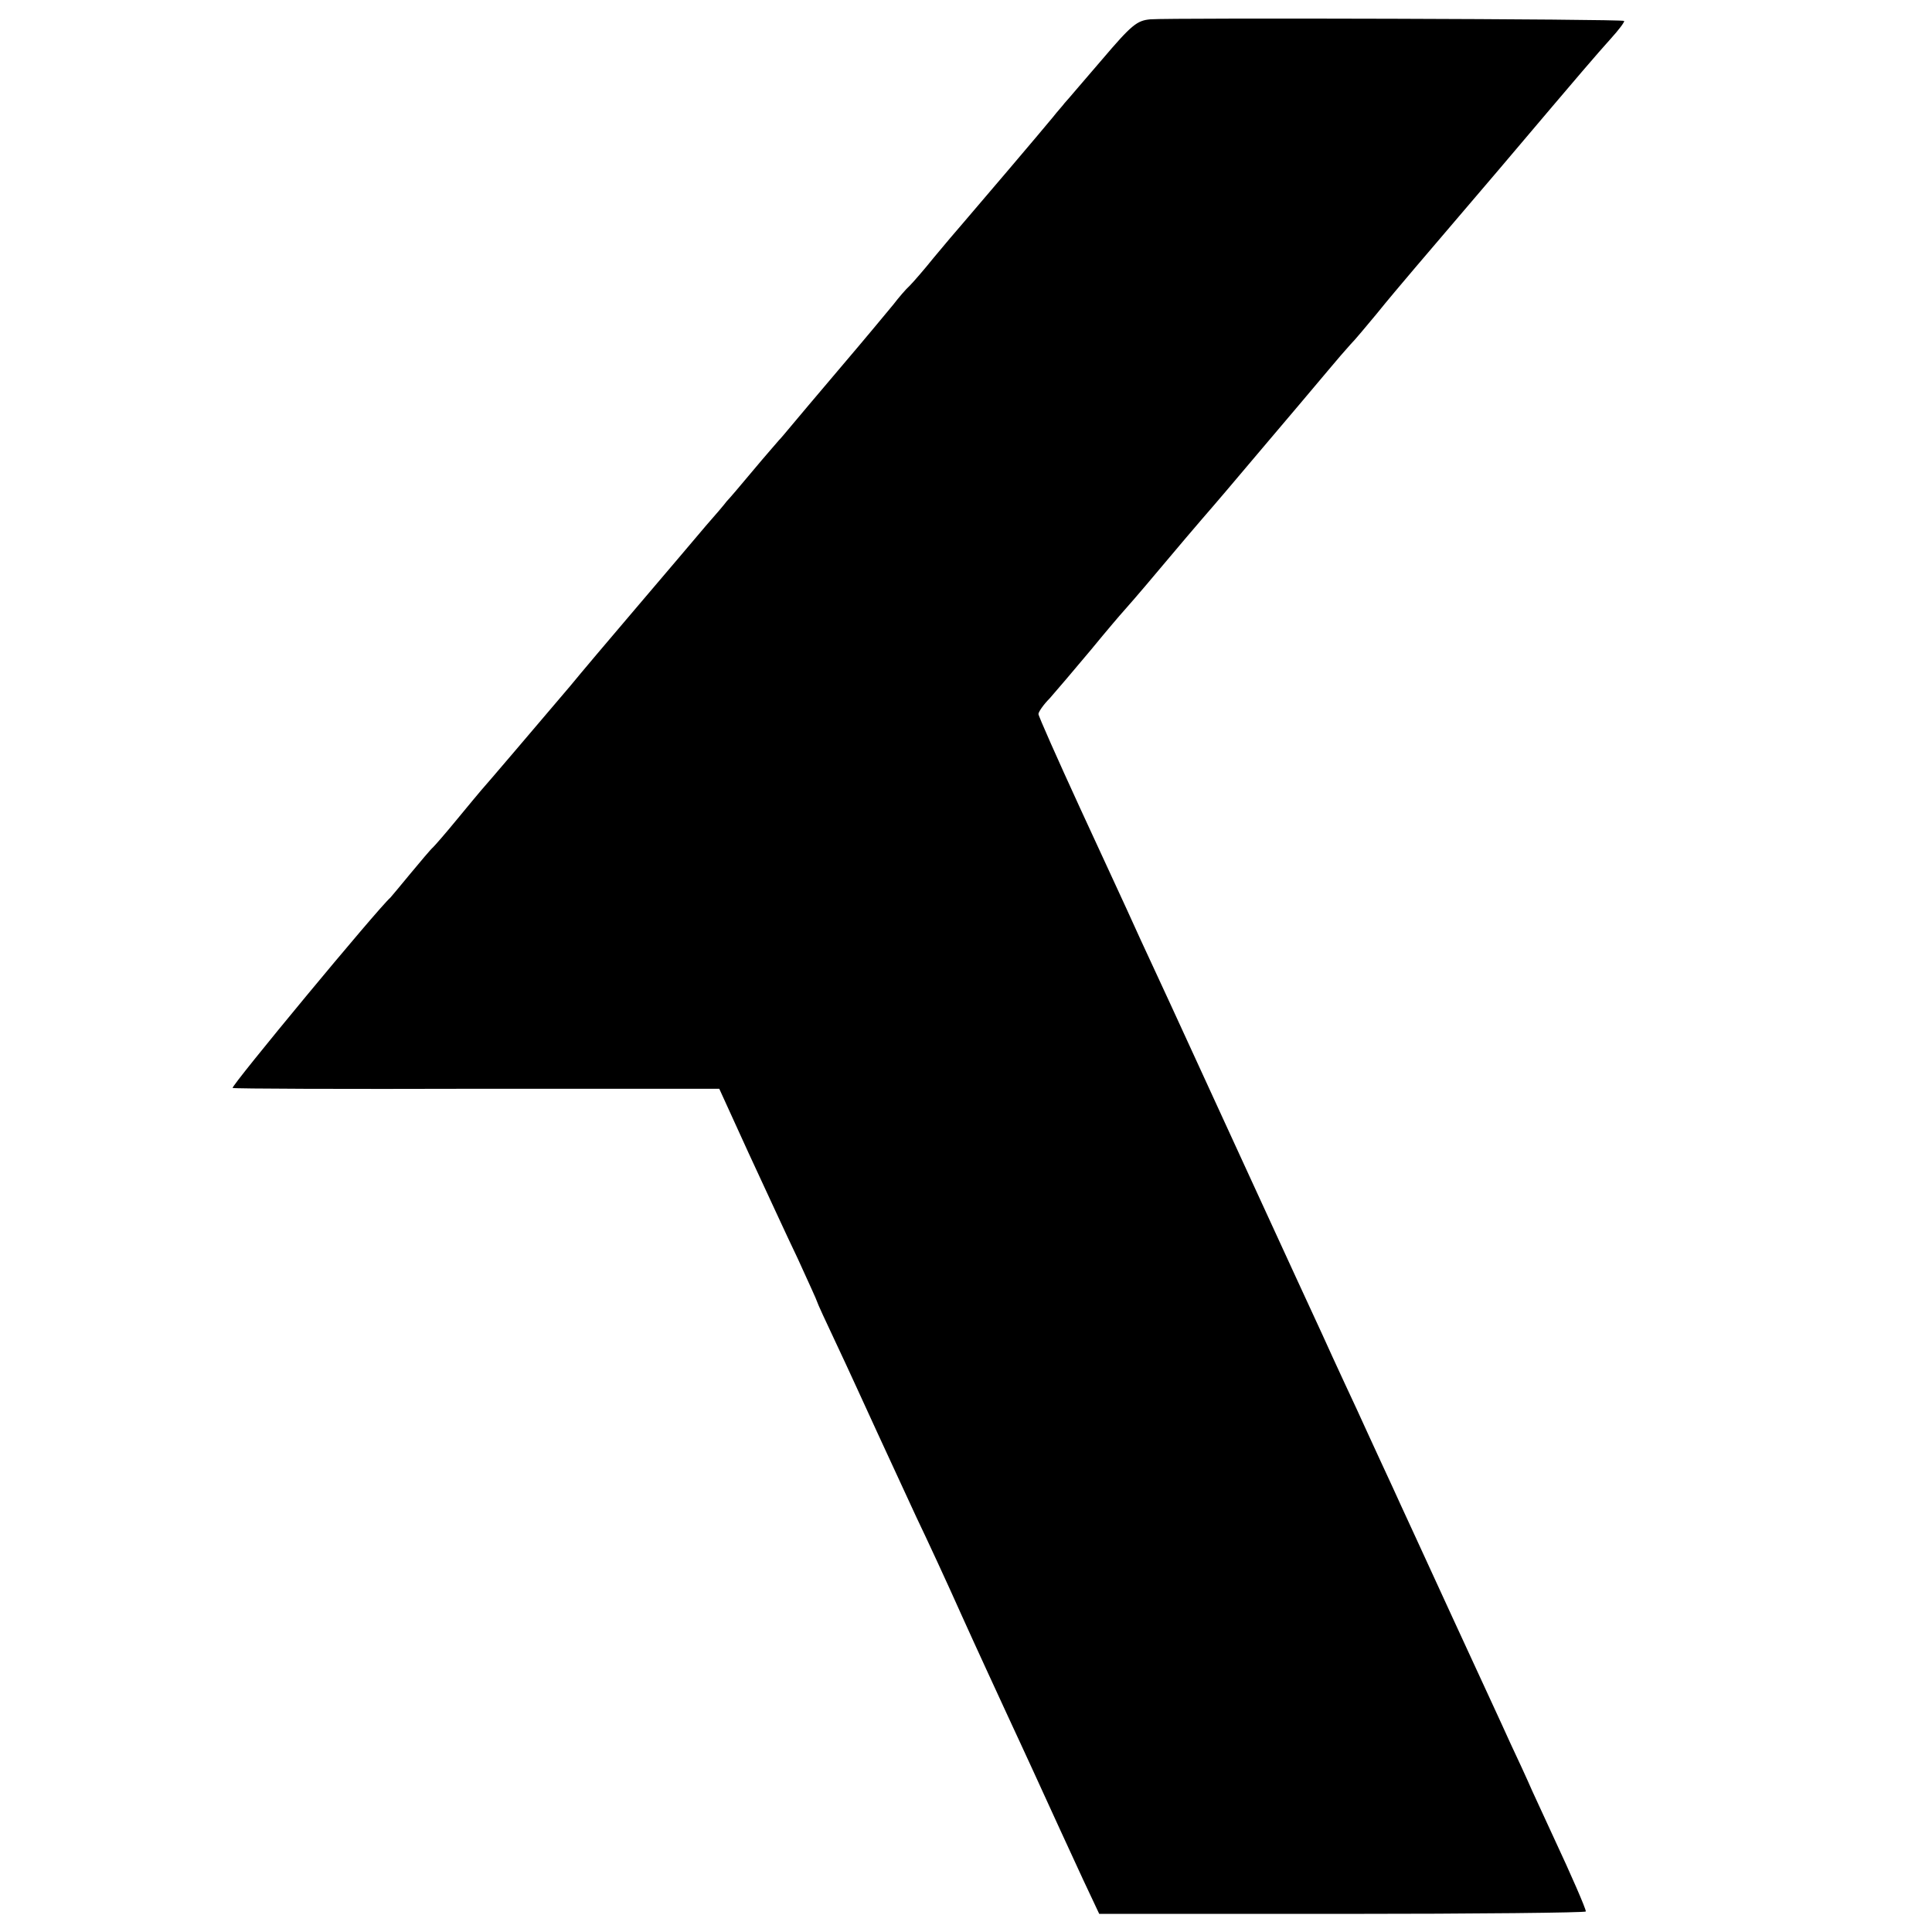
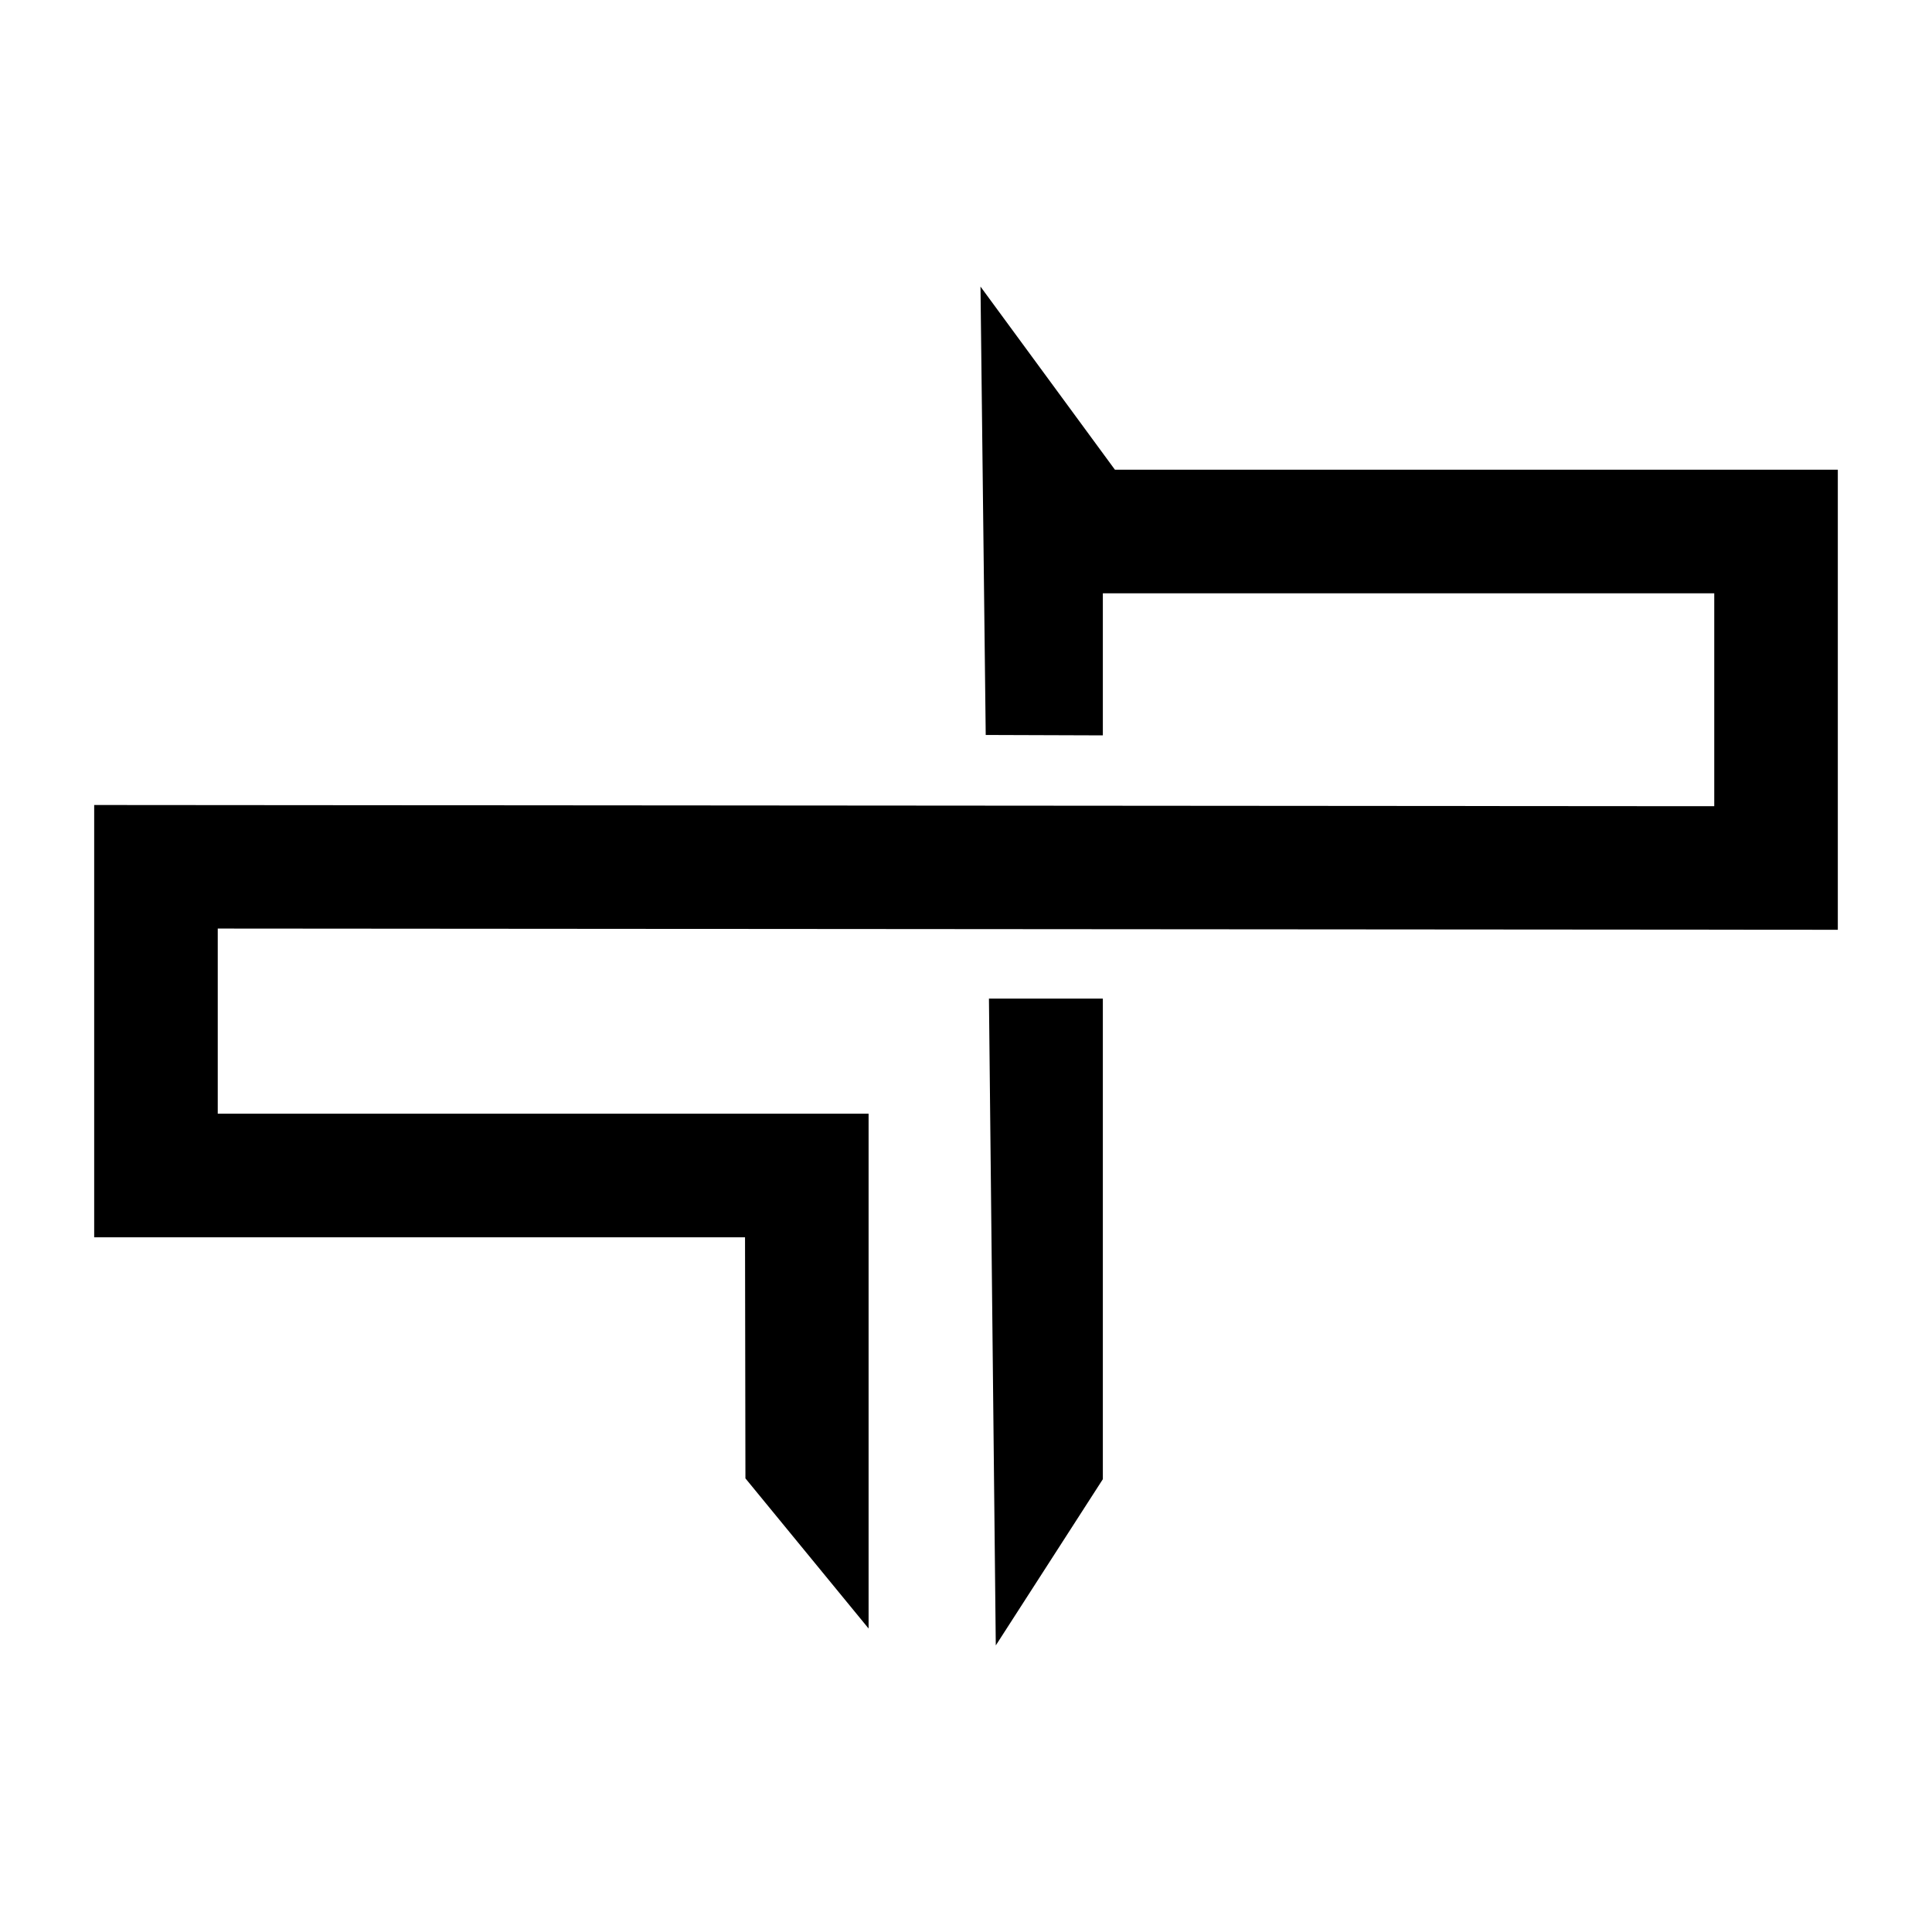
- <svg xmlns="http://www.w3.org/2000/svg" version="1.0" width="480pt" height="480pt" viewBox="0 0 480 480" preserveAspectRatio="xMidYMid meet">
-   <g transform="translate(0,480) scale(0.1,-0.1)" fill="#000000" stroke="none">
-     <path d="M2858 4752 c-33 -3 -46 -13 -120 -100 -46 -53 -87 -102 -93 -108 -5 -7 -19 -22 -29 -35 -27 -33 -192 -227 -224 -264 -15 -17 -47 -55 -72 -85 -24 -30 -52 -62 -60 -70 -9 -8 -27 -29 -40 -46 -14 -17 -72 -87 -130 -155 -58 -68 -114 -135 -125 -148 -11 -13 -24 -29 -30 -35 -5 -6 -35 -40 -65 -76 -30 -36 -59 -70 -65 -76 -5 -7 -28 -34 -51 -60 -23 -27 -98 -116 -169 -199 -70 -82 -146 -172 -168 -199 -96 -113 -205 -241 -222 -260 -5 -6 -32 -38 -59 -71 -27 -33 -54 -64 -60 -70 -6 -5 -31 -35 -56 -65 -25 -30 -47 -57 -50 -60 -31 -27 -398 -470 -392 -473 4 -2 277 -3 608 -2 l601 0 73 -160 c41 -88 95 -206 122 -262 26 -57 48 -105 48 -107 0 -2 22 -50 49 -107 27 -57 72 -156 101 -219 29 -63 73 -158 97 -210 25 -52 76 -162 113 -245 37 -82 87 -190 110 -240 23 -49 53 -115 67 -145 49 -107 85 -186 124 -270 l40 -85 604 0 c333 0 605 3 605 6 0 7 -36 90 -80 184 -15 33 -39 85 -53 115 -13 30 -38 84 -55 120 -16 36 -82 178 -145 315 -63 138 -130 282 -147 320 -18 39 -45 97 -60 130 -15 33 -42 92 -60 130 -18 39 -43 93 -55 120 -35 75 -309 672 -377 820 -33 72 -74 159 -90 195 -16 36 -77 167 -134 291 -57 124 -104 230 -104 235 0 5 12 23 28 39 15 17 61 71 102 120 41 50 77 92 80 95 3 3 44 50 90 105 46 55 94 111 106 125 12 14 40 46 61 71 21 25 61 72 88 104 73 86 122 144 164 194 20 24 45 53 56 65 11 11 40 46 65 76 24 30 68 82 96 115 28 33 122 143 209 245 221 261 236 278 277 324 20 22 35 42 33 44 -4 5 -1127 8 -1177 4z" />
+ <svg xmlns="http://www.w3.org/2000/svg" version="1.1" id="Layer_1" x="0px" y="0px" viewBox="0 0 480 480" style="enable-background:new 0 0 480 480;" xml:space="preserve">
+   <g>
+     <g id="Layer_1-2">
+       <g>
+         <polygon points="243.6,71.2 244.9,182.6 274,182.7 274,147.4 425.9,147.4 425.9,200.3 423,200.3 23.4,200 23.4,307.4      185.1,307.4 185.2,367.3 215.8,404.6 215.8,276.7 54.1,276.7 54.1,230.7 57.1,230.7 456.6,231 456.6,116.7 277,116.7    " />
+         <polygon points="274,367.5 274,248.1 245.7,248.1 247.4,408.8    " />
+       </g>
+     </g>
  </g>
</svg>
